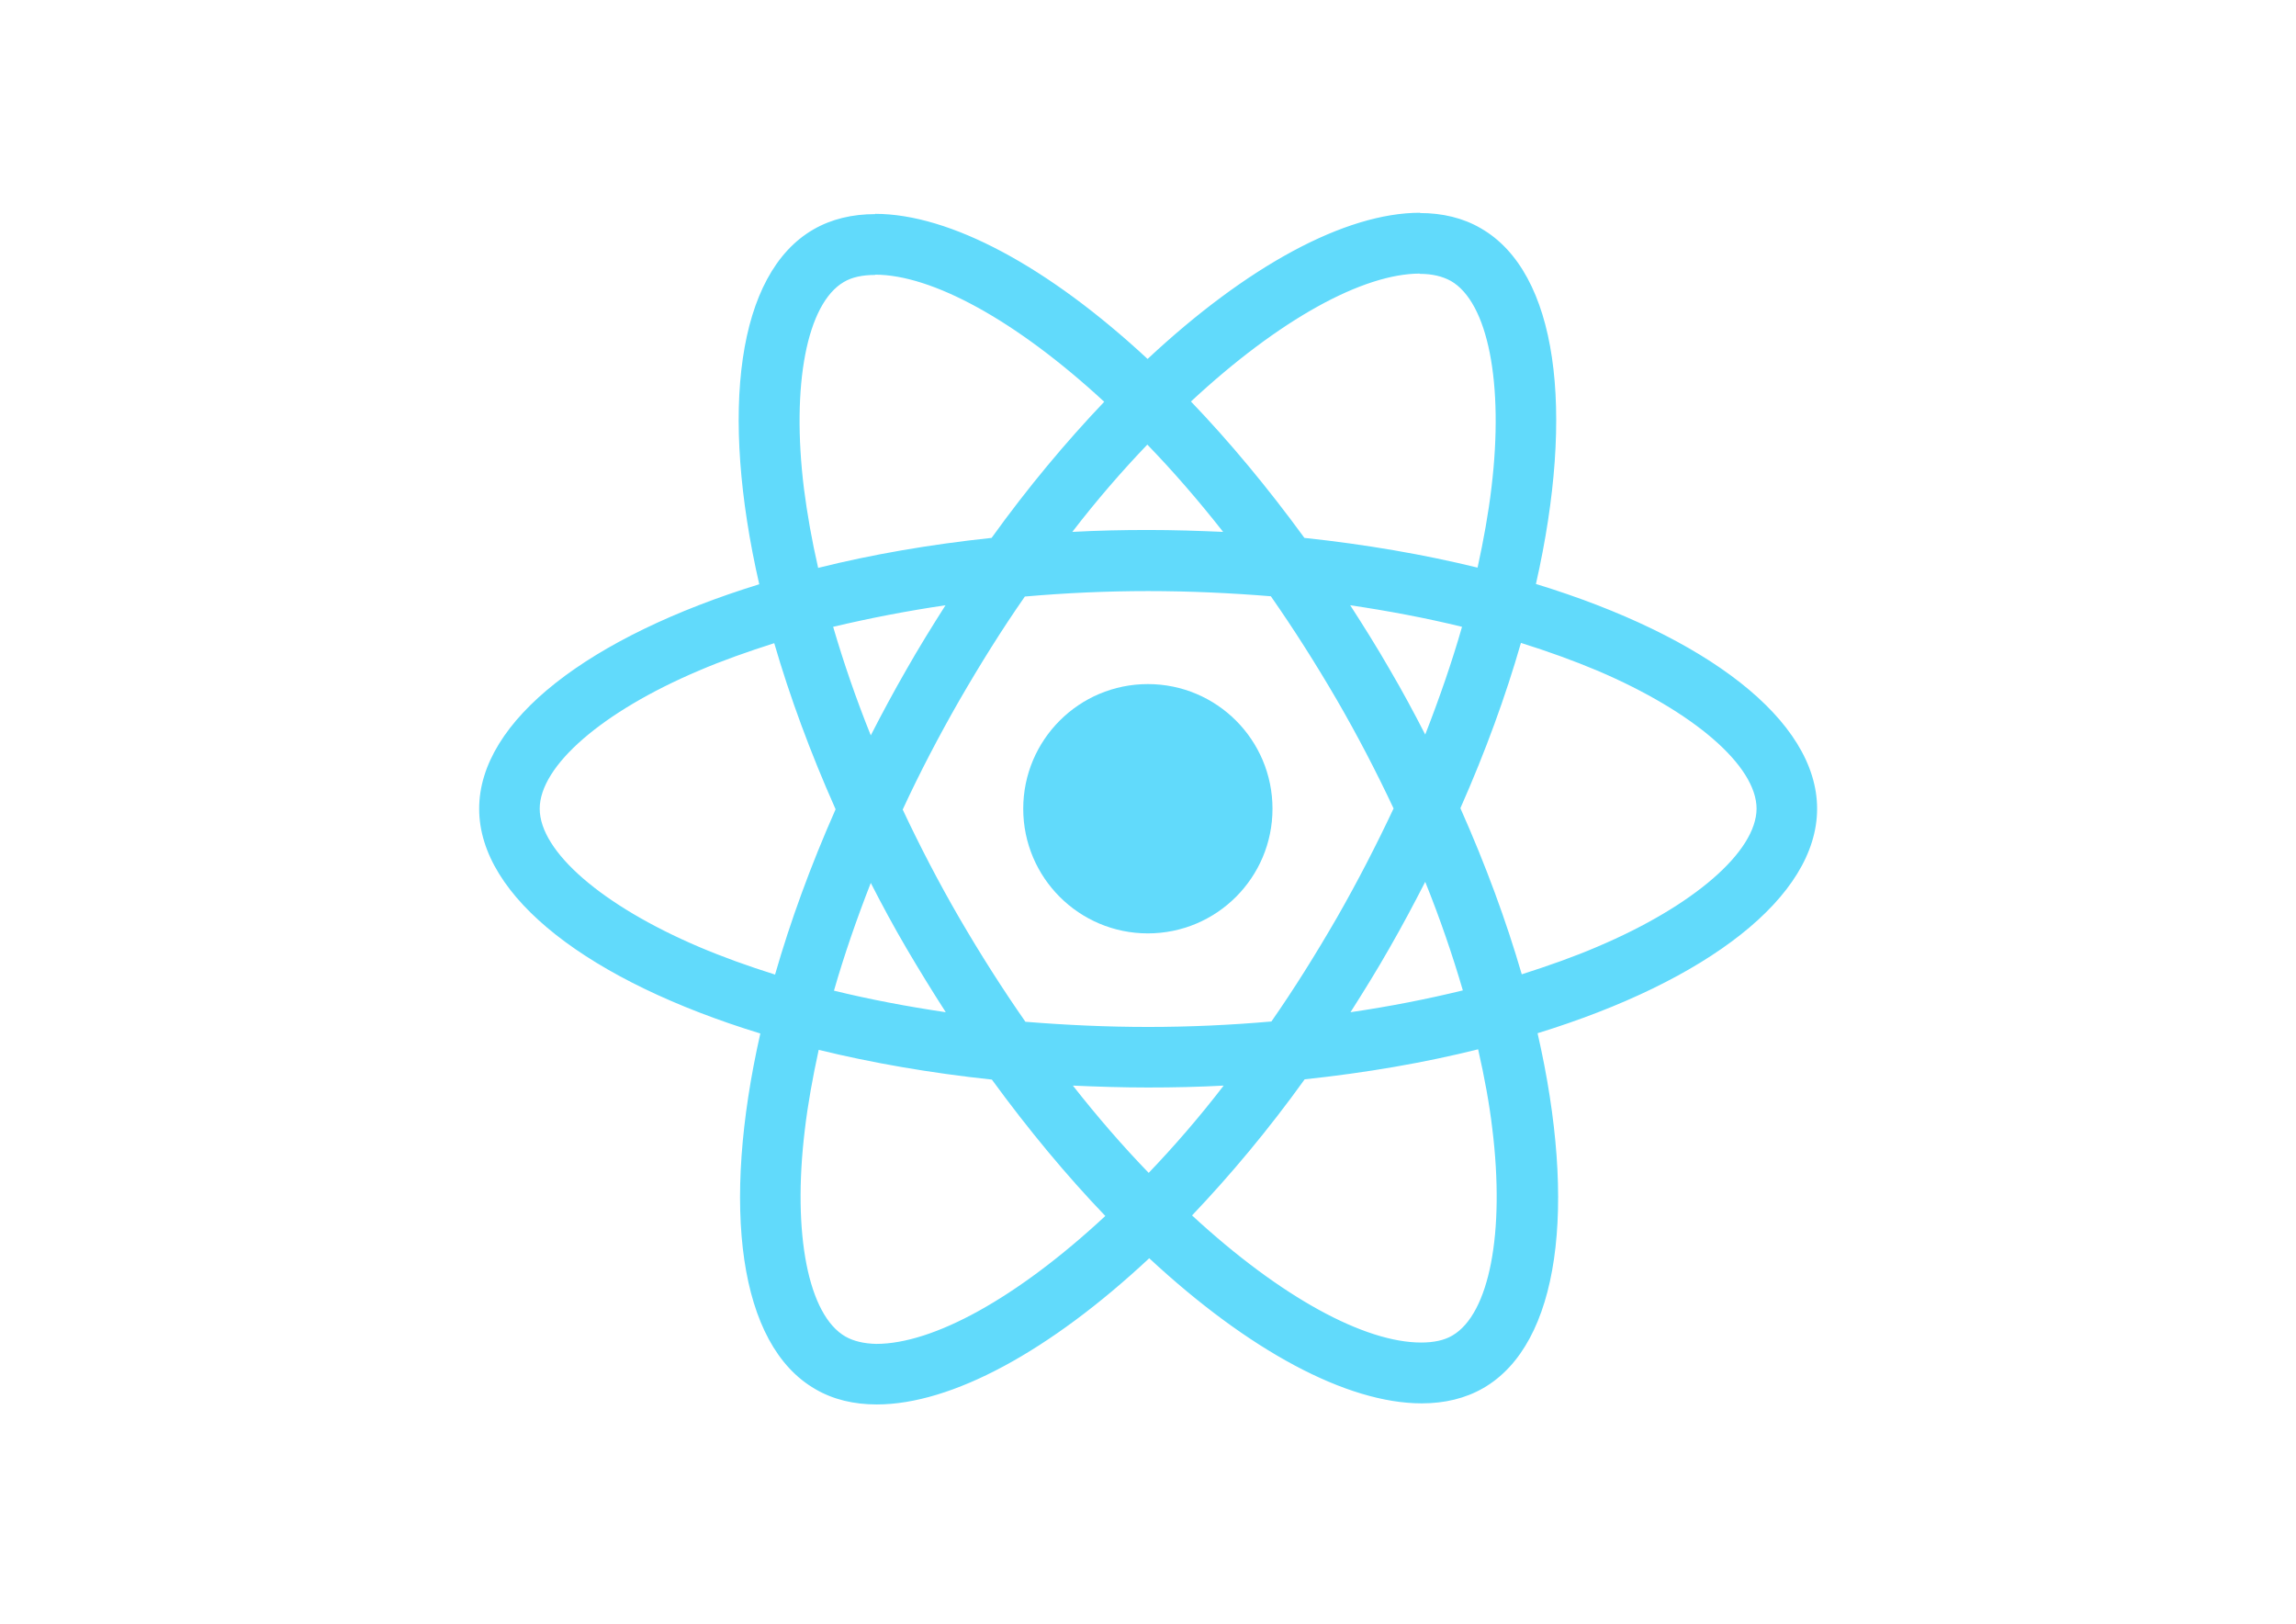
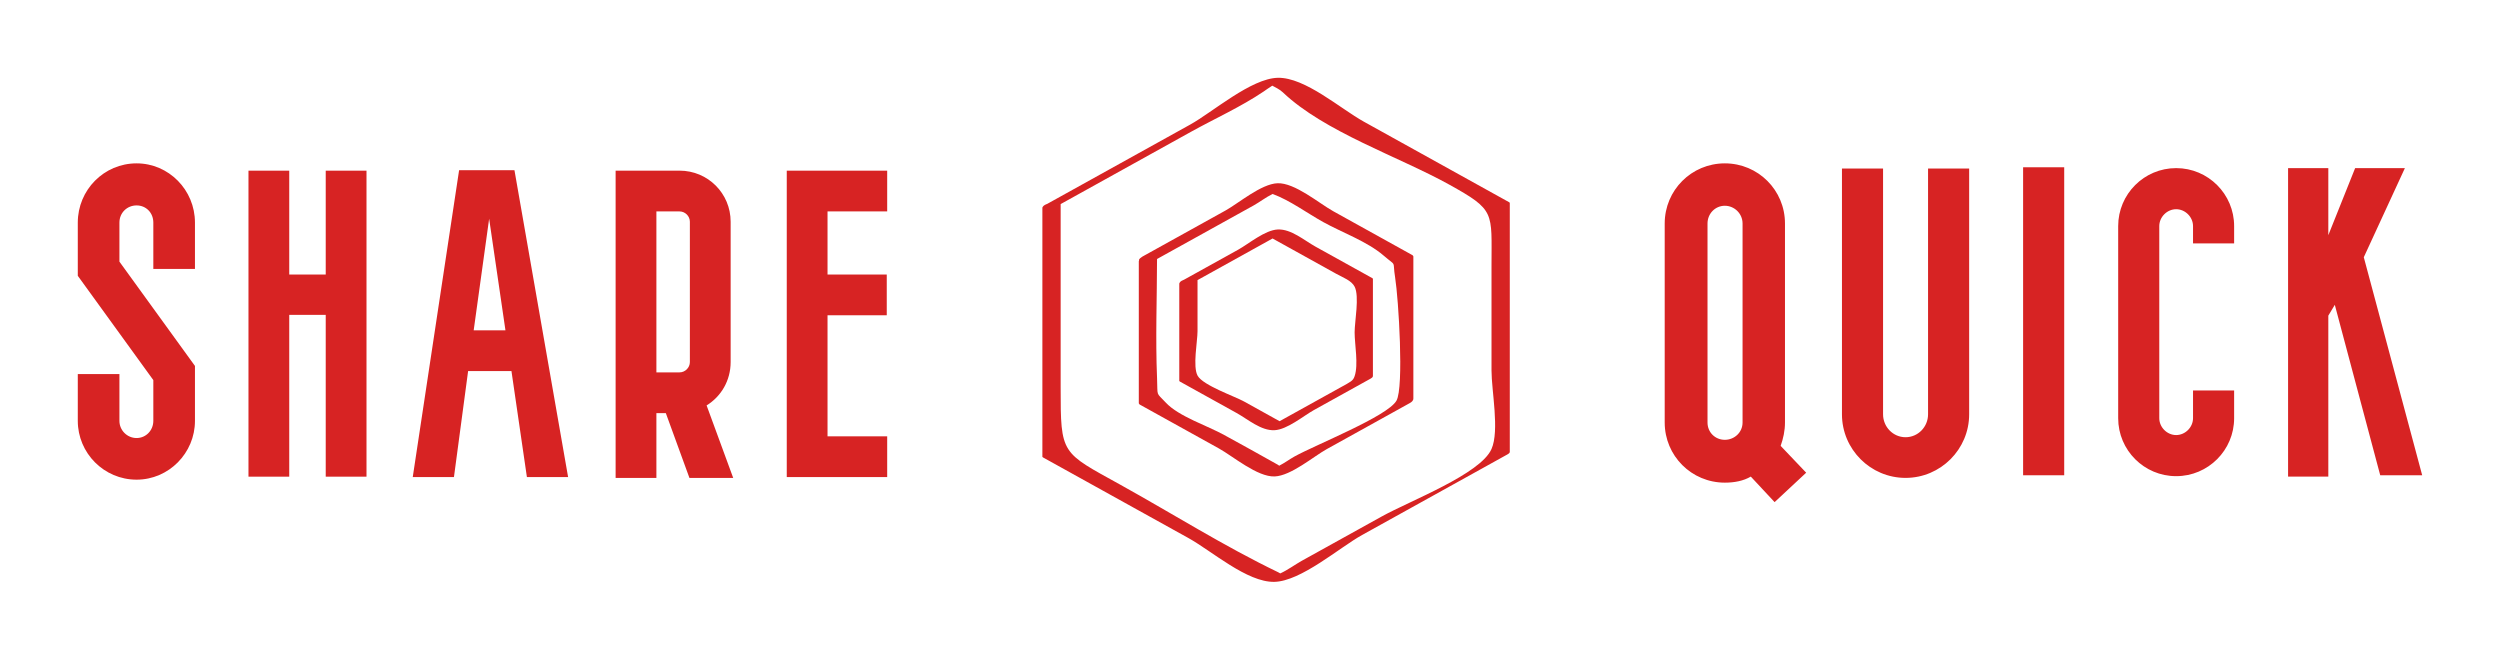
- <svg xmlns="http://www.w3.org/2000/svg" viewBox="0 0 841.9 595.3">
-   <g fill="#61DAFB">
-     <path d="M666.3 296.5c0-32.5-40.7-63.3-103.1-82.4 14.4-63.6 8-114.2-20.2-130.4-6.5-3.8-14.1-5.6-22.4-5.6v22.3c4.6 0 8.3.9 11.4 2.6 13.6 7.8 19.5 37.5 14.9 75.7-1.1 9.4-2.9 19.3-5.1 29.4-19.6-4.8-41-8.5-63.5-10.9-13.5-18.5-27.5-35.3-41.6-50 32.6-30.3 63.2-46.9 84-46.9V78c-27.5 0-63.5 19.6-99.9 53.6-36.4-33.8-72.4-53.2-99.9-53.2v22.3c20.7 0 51.4 16.5 84 46.6-14 14.7-28 31.4-41.3 49.9-22.6 2.4-44 6.1-63.6 11-2.3-10-4-19.7-5.2-29-4.7-38.2 1.1-67.9 14.6-75.8 3-1.8 6.9-2.6 11.5-2.6V78.5c-8.4 0-16 1.8-22.6 5.6-28.1 16.2-34.4 66.7-19.9 130.1-62.2 19.2-102.7 49.9-102.7 82.3 0 32.5 40.7 63.3 103.1 82.4-14.4 63.6-8 114.2 20.2 130.4 6.5 3.8 14.1 5.6 22.5 5.6 27.5 0 63.5-19.6 99.9-53.6 36.4 33.8 72.4 53.2 99.9 53.2 8.4 0 16-1.8 22.6-5.6 28.1-16.2 34.4-66.7 19.9-130.1 62-19.1 102.5-49.9 102.5-82.3zm-130.2-66.7c-3.7 12.9-8.3 26.2-13.5 39.5-4.1-8-8.4-16-13.1-24-4.6-8-9.5-15.8-14.4-23.4 14.2 2.1 27.9 4.7 41 7.9zm-45.8 106.5c-7.8 13.5-15.8 26.3-24.1 38.2-14.9 1.3-30 2-45.2 2-15.1 0-30.2-.7-45-1.9-8.3-11.9-16.4-24.6-24.2-38-7.6-13.1-14.5-26.4-20.8-39.8 6.2-13.4 13.2-26.8 20.7-39.9 7.8-13.5 15.8-26.3 24.1-38.2 14.9-1.3 30-2 45.2-2 15.1 0 30.2.7 45 1.9 8.3 11.9 16.4 24.6 24.2 38 7.6 13.1 14.5 26.4 20.8 39.8-6.3 13.4-13.2 26.8-20.7 39.9zm32.3-13c5.4 13.4 10 26.8 13.8 39.8-13.1 3.2-26.9 5.9-41.2 8 4.9-7.7 9.8-15.6 14.4-23.7 4.6-8 8.9-16.1 13-24.1zM421.2 430c-9.3-9.6-18.6-20.3-27.8-32 9 .4 18.2.7 27.5.7 9.4 0 18.7-.2 27.8-.7-9 11.7-18.3 22.4-27.5 32zm-74.4-58.9c-14.2-2.1-27.9-4.7-41-7.9 3.7-12.9 8.3-26.2 13.5-39.5 4.1 8 8.4 16 13.1 24 4.7 8 9.5 15.8 14.4 23.4zM420.7 163c9.3 9.6 18.6 20.3 27.8 32-9-.4-18.2-.7-27.5-.7-9.4 0-18.7.2-27.8.7 9-11.7 18.3-22.4 27.5-32zm-74 58.9c-4.9 7.7-9.8 15.6-14.4 23.7-4.6 8-8.9 16-13 24-5.4-13.4-10-26.8-13.8-39.8 13.1-3.1 26.9-5.8 41.2-7.9zm-90.5 125.2c-35.4-15.1-58.3-34.9-58.3-50.6 0-15.7 22.9-35.6 58.3-50.6 8.6-3.7 18-7 27.7-10.1 5.7 19.6 13.2 40 22.5 60.9-9.2 20.8-16.6 41.1-22.2 60.6-9.9-3.1-19.3-6.5-28-10.2zM310 490c-13.6-7.8-19.5-37.5-14.9-75.7 1.1-9.4 2.9-19.3 5.1-29.4 19.6 4.8 41 8.5 63.5 10.9 13.5 18.5 27.5 35.3 41.6 50-32.6 30.3-63.2 46.9-84 46.9-4.5-.1-8.3-1-11.3-2.7zm237.2-76.2c4.7 38.2-1.1 67.9-14.6 75.8-3 1.8-6.9 2.6-11.5 2.6-20.7 0-51.4-16.5-84-46.6 14-14.7 28-31.4 41.3-49.9 22.6-2.4 44-6.1 63.6-11 2.3 10.1 4.1 19.8 5.2 29.1zm38.5-66.7c-8.6 3.7-18 7-27.7 10.1-5.7-19.6-13.2-40-22.5-60.9 9.2-20.8 16.6-41.1 22.2-60.6 9.9 3.1 19.3 6.5 28.1 10.2 35.4 15.1 58.3 34.9 58.3 50.6-.1 15.7-23 35.6-58.4 50.6zM320.8 78.4z" />
-     <circle cx="420.9" cy="296.5" r="45.7" />
-     <path d="M520.5 78.1z" />
+ <svg xmlns="http://www.w3.org/2000/svg" version="1.1" width="3199.084" height="844.116" viewBox="0 0 3199.084 844.116">
+   <g transform="scale(9.954197) translate(10, 10)">
+     <defs id="SvgjsDefs1013" />
+     <g id="SvgjsG1014" featureKey="nameLeftFeature-0" transform="matrix(2.758621,0,0,2.758621,0,-3.841382)" fill="#d72323">
+       <path d="M2.74 20.12 c-1.52 0 -2.74 -1.24 -2.74 -2.74 l0 -2.18 l1.94 0 l0 2.18 c0 0.44 0.36 0.8 0.8 0.8 s0.78 -0.36 0.78 -0.8 l0 -1.9 l-3.52 -4.86 l0 -2.48 c0 -1.52 1.22 -2.76 2.74 -2.76 c1.5 0 2.72 1.24 2.72 2.76 l0 2.16 l-1.94 0 l0 -2.16 c0 -0.46 -0.34 -0.8 -0.78 -0.8 s-0.8 0.34 -0.8 0.8 l0 1.82 l3.52 4.86 l0 2.56 c0 1.5 -1.22 2.74 -2.72 2.74 z M11.554 5.72 l1.9 0 l0 14.26 l-1.9 0 l0 -7.54 l-1.7 0 l0 7.54 l-1.9 0 l0 -14.26 l1.9 0 l0 4.84 l1.7 0 l0 -4.84 z M20.929 20 l-0.72 -4.94 l-2.02 0 l-0.66 4.94 l-1.92 0 l2.16 -14.3 l2.58 0 l2.5 14.3 l-1.92 0 z M18.449 13.16 l1.48 0 l-0.76 -5.2 z M30.543 20.04 l-2.04 0 l-1.1 -3.02 l-0.44 0 l0 3.02 l-1.9 0 l0 -14.32 l2.98 0 c1.32 0 2.38 1.06 2.38 2.38 l0 6.54 c0 0.86 -0.44 1.6 -1.12 2.02 z M26.963 7.62 l0 7.5 l1.08 0 c0.26 0 0.48 -0.22 0.48 -0.48 l0 -6.54 c0 -0.26 -0.22 -0.48 -0.48 -0.48 l-1.08 0 z M37.698 12.46 l-2.76 0 l0 5.64 l2.78 0 l0 1.9 l-4.68 0 l0 -14.28 l4.68 0 l0 1.9 l-2.78 0 l0 2.94 l2.76 0 l0 1.9 z" />
+     </g>
+     <g id="SvgjsG1015" featureKey="inlineSymbolFeature-0" transform="matrix(2.025012,0,0,2.025012,121.6429,0.0008217264)" fill="#d72323">
+       <g display="none">
+         <rect x="-111.339" y="-144.667" display="inline" fill="#d72323" width="473.333" height="236" />
+       </g>
+       <g display="none">
+         <polygon display="inline" fill="#d72323" points="1.565,8 16,0 30.435,8 30.435,24 16,32 1.565,24  " />
+         <polygon display="inline" fill="#d72323" points="7.763,11.435 16,6.869 24.237,11.435 24.237,20.565 16,25.131 7.763,20.565  " />
+         <polygon display="inline" points="10.364,12.877 16,9.753 21.636,12.877 21.636,19.123 16,22.247 10.364,19.123  " />
+       </g>
+       <g display="none">
+         <g display="inline">
+           <g>
+             <path fill="#d72323" d="M15.995,31.75c-8.685,0-15.75-7.065-15.75-15.75S7.31,0.25,15.995,0.25S31.745,7.315,31.745,16     S24.679,31.75,15.995,31.75z" />
+             <path fill="#d72323" d="M15.995,0.5c8.547,0,15.5,6.953,15.5,15.5s-6.953,15.5-15.5,15.5s-15.5-6.953-15.5-15.5     S7.448,0.5,15.995,0.5 M15.995,0c-8.837,0-16,7.163-16,16s7.163,16,16,16s16-7.163,16-16S24.831,0,15.995,0L15.995,0z" />
+           </g>
+         </g>
+         <g display="inline">
+           <g>
+             <polygon fill="#d72323" points="6.076,10.5 16,5 25.924,10.5 25.924,21.5 16,27 6.076,21.5    " />
+           </g>
+           <g>
+             <polygon fill="#d72323" points="10.337,12.861 16,9.723 21.663,12.861 21.663,19.139 16,22.277 10.337,19.139    " />
+           </g>
+           <g>
+             <polygon points="12.125,13.853 16,11.705 19.875,13.853 19.875,18.147 16,20.295 12.125,18.147    " />
+           </g>
+         </g>
+       </g>
+       <g display="none">
+         <polygon display="inline" points="1.565,8 16,0 30.435,8 30.435,24 16,32 1.565,24  " />
+         <polygon display="inline" fill="#d72323" points="7.763,11.435 16,6.869 24.237,11.435 24.237,20.565 16,25.131 7.763,20.565  " />
+         <g display="inline">
+           <polygon fill="#d72323" points="10.864,18.828 10.864,13.172 16,10.324 21.135,13.172 21.135,18.828 16,21.676   " />
+           <path d="M16,10.896l4.636,2.569v5.069L16,21.104l-4.636-2.569v-5.069L16,10.896 M16,9.753l-5.636,3.123v6.247L16,22.247    l5.636-3.123v-6.247L16,9.753L16,9.753z" />
+         </g>
+       </g>
+       <g display="none">
+         <g display="inline">
+           <path fill="#d72323" d="M16,1.143l13.435,7.446v14.822L16,30.857L2.565,23.411V8.589L16,1.143 M16,0L1.565,8v16L16,32l14.435-8V8    L16,0L16,0z" />
+         </g>
+         <g display="inline">
+           <path fill="#d72323" d="M16,8.013l7.237,4.011v7.952L16,23.987l-7.237-4.011v-7.952L16,8.013 M16,6.869l-8.237,4.565v9.131    L16,25.131l8.237-4.565v-9.131L16,6.869L16,6.869z" />
+         </g>
+         <g display="inline">
+           <path fill="#d72323" d="M16,10.896l4.636,2.569v5.069L16,21.104l-4.636-2.569v-5.069L16,10.896 M16,9.753l-5.636,3.123v6.247    L16,22.247l5.636-3.123v-6.247L16,9.753L16,9.753z" />
+         </g>
+       </g>
+       <g display="none">
+         <g display="inline">
+           <path fill="#d72323" d="M16,0.572l13.935,7.723v15.411L16,31.428L2.065,23.705V8.295L16,0.572 M16,0L1.565,8v16L16,32l14.435-8V8    L16,0L16,0z" />
+         </g>
+         <g display="inline">
+           <path fill="#d72323" d="M16,7.441l7.737,4.288v8.542L16,24.559l-7.737-4.288v-8.542L16,7.441 M16,6.869l-8.237,4.565v9.131    L16,25.131l8.237-4.565v-9.131L16,6.869L16,6.869z" />
+         </g>
+         <g display="inline">
+           <path fill="#d72323" d="M16,10.325l5.136,2.846v5.658L16,21.675l-5.136-2.846v-5.658L16,10.325 M16,9.753l-5.636,3.123v6.247    L16,22.247l5.636-3.123v-6.247L16,9.753L16,9.753z" />
+         </g>
+       </g>
+       <g>
+         <path d="M21.566,2.782C20.075,1.955,17.841-0.033,16.114,0c-1.694,0.033-4.144,2.182-5.571,2.973   C7.519,4.65,4.495,6.327,1.471,8.004C1.344,8.05,1.246,8.107,1.2,8.175c0,0,0,0.001,0,0.001C1.183,8.2,1.164,8.224,1.164,8.25   c0,5.27,0,10.54,0,15.81c0.011,0.012,0.021,0.024,0.032,0.035c3.079,1.707,6.159,3.415,9.238,5.122   c1.491,0.827,3.725,2.815,5.452,2.782c1.694-0.033,4.144-2.182,5.571-2.973c3.079-1.707,6.159-3.415,9.238-5.122   c0.052-0.029,0.141-0.083,0.141-0.155c0-5.27,0-10.54,0-15.81c-0.011-0.012-0.021-0.024-0.032-0.035   C27.725,6.197,24.645,4.49,21.566,2.782z M29.676,23.565c-0.705,1.597-5.145,3.271-6.987,4.293   c-1.686,0.935-3.372,1.87-5.059,2.805c-0.393,0.218-0.897,0.588-1.365,0.8c-0.035-0.023-0.076-0.047-0.13-0.073   c-3.42-1.646-6.694-3.712-10.014-5.553c-3.767-2.089-3.797-1.889-3.797-6.186c0-3.878,0-7.756,0-11.634   c2.755-1.528,5.51-3.055,8.264-4.583c1.522-0.844,3.177-1.589,4.621-2.562c0.122-0.082,0.331-0.236,0.55-0.372   c0.169,0.095,0.463,0.225,0.671,0.424c2.621,2.499,7.373,4.088,10.551,5.85c2.952,1.637,2.695,1.73,2.695,5.151   c0,2.22,0,4.44,0,6.661C29.676,19.878,30.192,22.396,29.676,23.565z" />
+         <path d="M19.628,8.47c-0.889-0.493-2.444-1.82-3.539-1.776c-1.039,0.042-2.466,1.269-3.303,1.733   c-1.757,0.974-3.514,1.949-5.272,2.923c-0.014,0.008-0.017,0.014-0.03,0.022c-0.013,0.008-0.024,0.017-0.036,0.026   c-0.122,0.081-0.167,0.148-0.146,0.198c-0.004,0.017-0.017,0.031-0.017,0.049c0,3.007,0,6.015,0,9.022   c0.02,0.053,0.058,0.088,0.113,0.106c1.658,0.919,3.316,1.839,4.974,2.758c0.889,0.493,2.444,1.82,3.539,1.776   c1.039-0.042,2.466-1.269,3.303-1.733c1.757-0.974,3.514-1.949,5.272-2.923c0.118-0.066,0.229-0.151,0.229-0.294   c0-3.007,0-6.015,0-9.022c-0.02-0.053-0.058-0.088-0.113-0.106C22.944,10.309,21.286,9.389,19.628,8.47z M23.641,20.499   c-0.573,0.995-5.118,2.79-6.477,3.544c-0.302,0.168-0.635,0.417-0.969,0.584c-0.03-0.022-0.043-0.041-0.089-0.066   c-1.126-0.643-2.269-1.258-3.403-1.887c-1.05-0.582-2.883-1.174-3.702-2.052c-0.653-0.701-0.506-0.338-0.557-1.554   c-0.105-2.512-0.006-5.05-0.001-7.565c2.05-1.137,4.1-2.274,6.151-3.41c0.342-0.19,0.777-0.522,1.187-0.718   c1.108,0.409,2.18,1.211,3.213,1.784c1.192,0.661,2.796,1.234,3.83,2.124c0.88,0.757,0.547,0.235,0.733,1.394   C23.775,14.038,24.123,19.662,23.641,20.499z" />
+         <path d="M18.507,10.721c-0.723-0.401-1.546-1.127-2.395-1.092c-0.814,0.033-1.854,0.915-2.512,1.279   c-1.146,0.635-2.291,1.271-3.437,1.906c-0.124,0.045-0.222,0.102-0.27,0.17c-0.003,0.004-0.004,0.008-0.005,0.012   c-0.015,0.024-0.033,0.047-0.033,0.073c0,2.058,0,4.115,0,6.173c0.011,0.013,0.022,0.025,0.032,0.038   c1.202,0.667,2.405,1.333,3.607,2c0.722,0.401,1.546,1.127,2.395,1.092c0.814-0.033,1.854-0.915,2.512-1.279   c1.202-0.667,2.405-1.333,3.607-2c0.056-0.031,0.139-0.087,0.139-0.161c0-2.057,0-4.115,0-6.173   c-0.011-0.013-0.022-0.025-0.032-0.038C20.911,12.054,19.709,11.387,18.507,10.721z M20.986,18.94   c-0.103,0.303-0.223,0.342-0.897,0.716c-1.289,0.715-2.578,1.429-3.867,2.144c-0.75-0.416-1.5-0.832-2.25-1.248   c-0.602-0.334-2.599-1.02-2.951-1.636c-0.325-0.57-0.008-2.193-0.008-2.827c0-1.082,0-2.164,0-3.246   c1.588-0.881,3.176-1.761,4.764-2.642c1.346,0.746,2.693,1.493,4.039,2.24c0.438,0.243,0.968,0.425,1.17,0.82   c0.314,0.614,0,2.21,0,2.896C20.986,16.935,21.237,18.199,20.986,18.94z" />
+       </g>
+       <g display="none">
+         <g display="inline">
+           <path fill="#d72323" d="M16,2.287l12.435,6.892v13.644L16,29.713L3.565,22.822V9.178L16,2.287 M16,0L1.565,8v16L16,32l14.435-8V8    L16,0L16,0z" />
+         </g>
+         <polygon display="inline" fill="#d72323" stroke="#d72323" stroke-width="2" stroke-miterlimit="10" points="7.763,11.435 16,6.869    24.237,11.435 24.237,20.565 16,25.131 7.763,20.565  " />
+         <g display="inline">
+           <path fill="#d72323" d="M16,12.04l3.636,2.015v3.891L16,19.96l-3.636-2.015v-3.891L16,12.04 M16,9.753l-5.636,3.123v6.247    L16,22.247l5.636-3.123v-6.247L16,9.753L16,9.753z" />
+         </g>
+       </g>
+       <g display="none">
+         <g display="inline">
+           <polygon fill="#d72323" points="2.065,23.705 2.065,8.295 16,0.571 29.935,8.295 29.935,23.705 16,31.429   " />
+           <path fill="#d72323" d="M16,1.143l13.435,7.446v14.822L16,30.857L2.565,23.411V8.589L16,1.143 M16,0L1.565,8v16L16,32l14.435-8V8    L16,0L16,0z" />
+         </g>
+         <g display="inline">
+           <polygon fill="#d72323" points="8.262,20.271 8.262,11.729 16,7.44 23.737,11.729 23.737,20.271 16,24.56   " />
+           <g>
+             <path d="M16,8.013l7.237,4.011v7.952L16,23.987l-7.237-4.011v-7.952L16,8.013 M16,6.869l-8.237,4.565v9.131L16,25.131     l8.237-4.565v-9.131L16,6.869L16,6.869z" />
+           </g>
+         </g>
+         <g display="inline">
+           <polygon fill="#d72323" points="10.864,18.828 10.864,13.172 16,10.324 21.135,13.172 21.135,18.828 16,21.676   " />
+           <g>
+             <path d="M16,10.896l4.636,2.569v5.069L16,21.104l-4.636-2.569v-5.069L16,10.896 M16,9.753l-5.636,3.123v6.247L16,22.247     l5.636-3.123v-6.247L16,9.753L16,9.753z" />
+           </g>
+         </g>
+       </g>
+       <g display="none">
+         <path display="inline" d="M16,0L1.565,8v16L16,32l14.435-8V8L16,0z M24.237,20.565L16,25.131l-8.237-4.565v-9.131L16,6.869   l8.237,4.565V20.565z" />
+         <polygon display="inline" points="10.364,12.877 16,9.753 21.636,12.877 21.636,19.123 16,22.247 10.364,19.123  " />
+       </g>
+     </g>
+     <g id="SvgjsG1016" featureKey="nameRightFeature-0" transform="matrix(2.780867,0,0,2.780867,188.7205,-4.294771)" fill="#d72323">
+       <path d="M12.035 19.8 l-1.46 1.36 l-1.1 -1.18 c-0.34 0.2 -0.76 0.28 -1.2 0.28 c-1.54 0 -2.78 -1.24 -2.78 -2.78 l0 -9.2 c0 -1.54 1.24 -2.78 2.78 -2.78 s2.78 1.24 2.78 2.78 l0 9.2 c0 0.38 -0.08 0.74 -0.2 1.08 z M8.274 18.28 c0.44 0 0.82 -0.34 0.82 -0.8 l0 -9.2 c0 -0.46 -0.38 -0.82 -0.82 -0.82 s-0.8 0.36 -0.8 0.82 l0 9.2 c0 0.46 0.36 0.8 0.8 0.8 z M16.629 20.04 c-1.62 0 -2.94 -1.32 -2.94 -2.94 l0 -11.36 l1.9 0 l0 11.36 c0 0.58 0.46 1.06 1.04 1.06 s1.04 -0.48 1.04 -1.06 l0 -11.36 l1.9 0 l0 11.36 c0 1.62 -1.32 2.94 -2.94 2.94 z M23.963 5.68 l0 14.24 l-1.9 0 l0 -14.24 l1.9 0 z M29.138 19.96 c-1.48 0 -2.68 -1.2 -2.68 -2.68 l0 -8.88 c0 -1.48 1.2 -2.68 2.68 -2.68 s2.68 1.2 2.68 2.68 l0 0.8 l-1.9 0 l0 -0.8 c0 -0.42 -0.36 -0.78 -0.78 -0.78 s-0.78 0.36 -0.78 0.78 l0 8.88 c0 0.42 0.36 0.78 0.78 0.78 s0.78 -0.36 0.78 -0.78 l0 -1.28 l1.9 0 l0 1.28 c0 1.48 -1.2 2.68 -2.68 2.68 z M38.572 19.92 l-2.1 -7.88 l-0.3 0.5 l0 7.44 l-1.86 0 l0 -14.26 l1.86 0 l0 3.1 l1.24 -3.1 l2.3 0 l-1.9 4.12 l2.7 10.08 l-1.94 0 z" />
+     </g>
  </g>
</svg>
